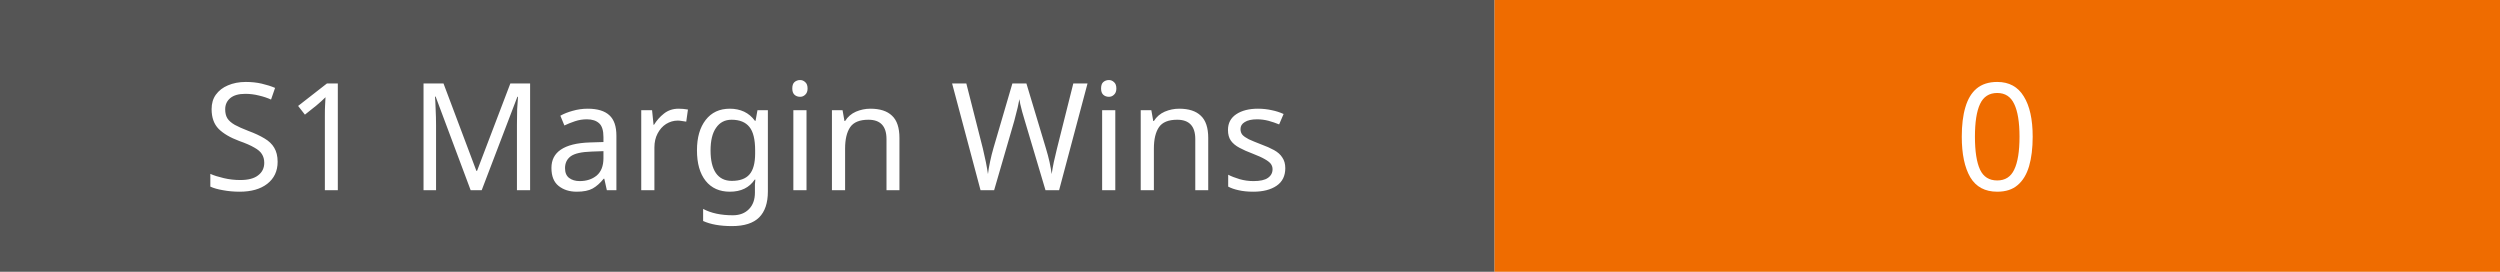
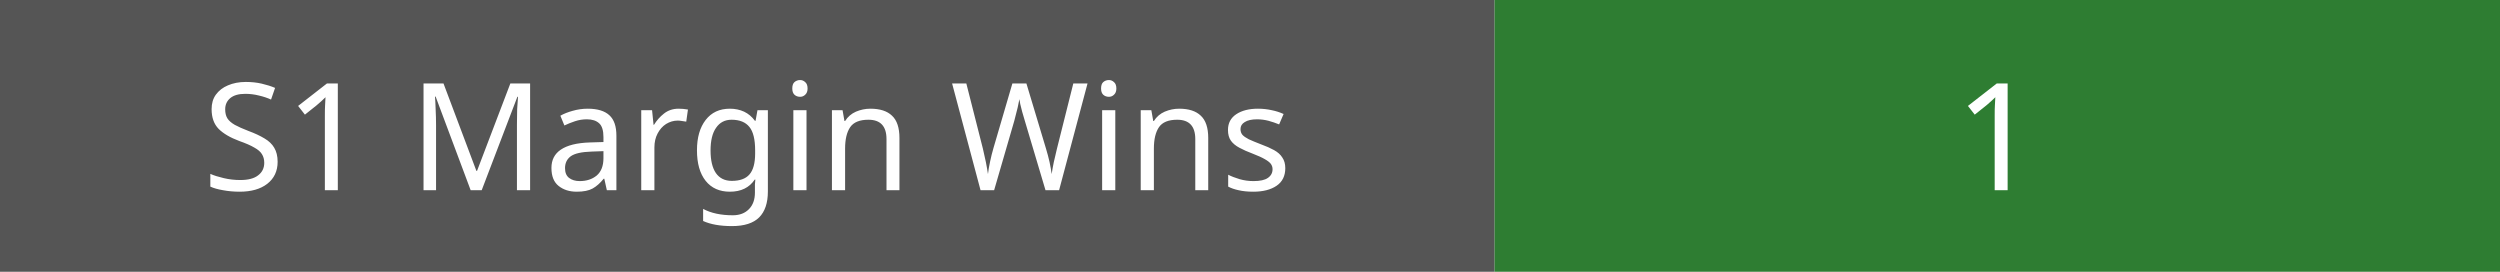
- <svg xmlns="http://www.w3.org/2000/svg" width="184" height="20" role="img" aria-label="S1 Margin Wins: 0">
+ <svg xmlns="http://www.w3.org/2000/svg" width="184" height="20" role="img" aria-label="S1 Margin Wins: 1">
  <rect width="110" height="20" fill="#555" />
-   <rect x="110" width="74" height="20" fill="#ef6c00" />
+   <rect x="110" width="74" height="20" fill="#2e7d32" />
  <text x="55.0" y="14" fill="#fff" text-anchor="middle" font-family="Verdana,Geneva,sans-serif" font-size="11">S1 Margin Wins</text>
-   <text x="147.0" y="14" fill="#fff" text-anchor="middle" font-family="Verdana,Geneva,sans-serif" font-size="11">0</text>
+   <text x="147.0" y="14" fill="#fff" text-anchor="middle" font-family="Verdana,Geneva,sans-serif" font-size="11">1</text>
</svg>
